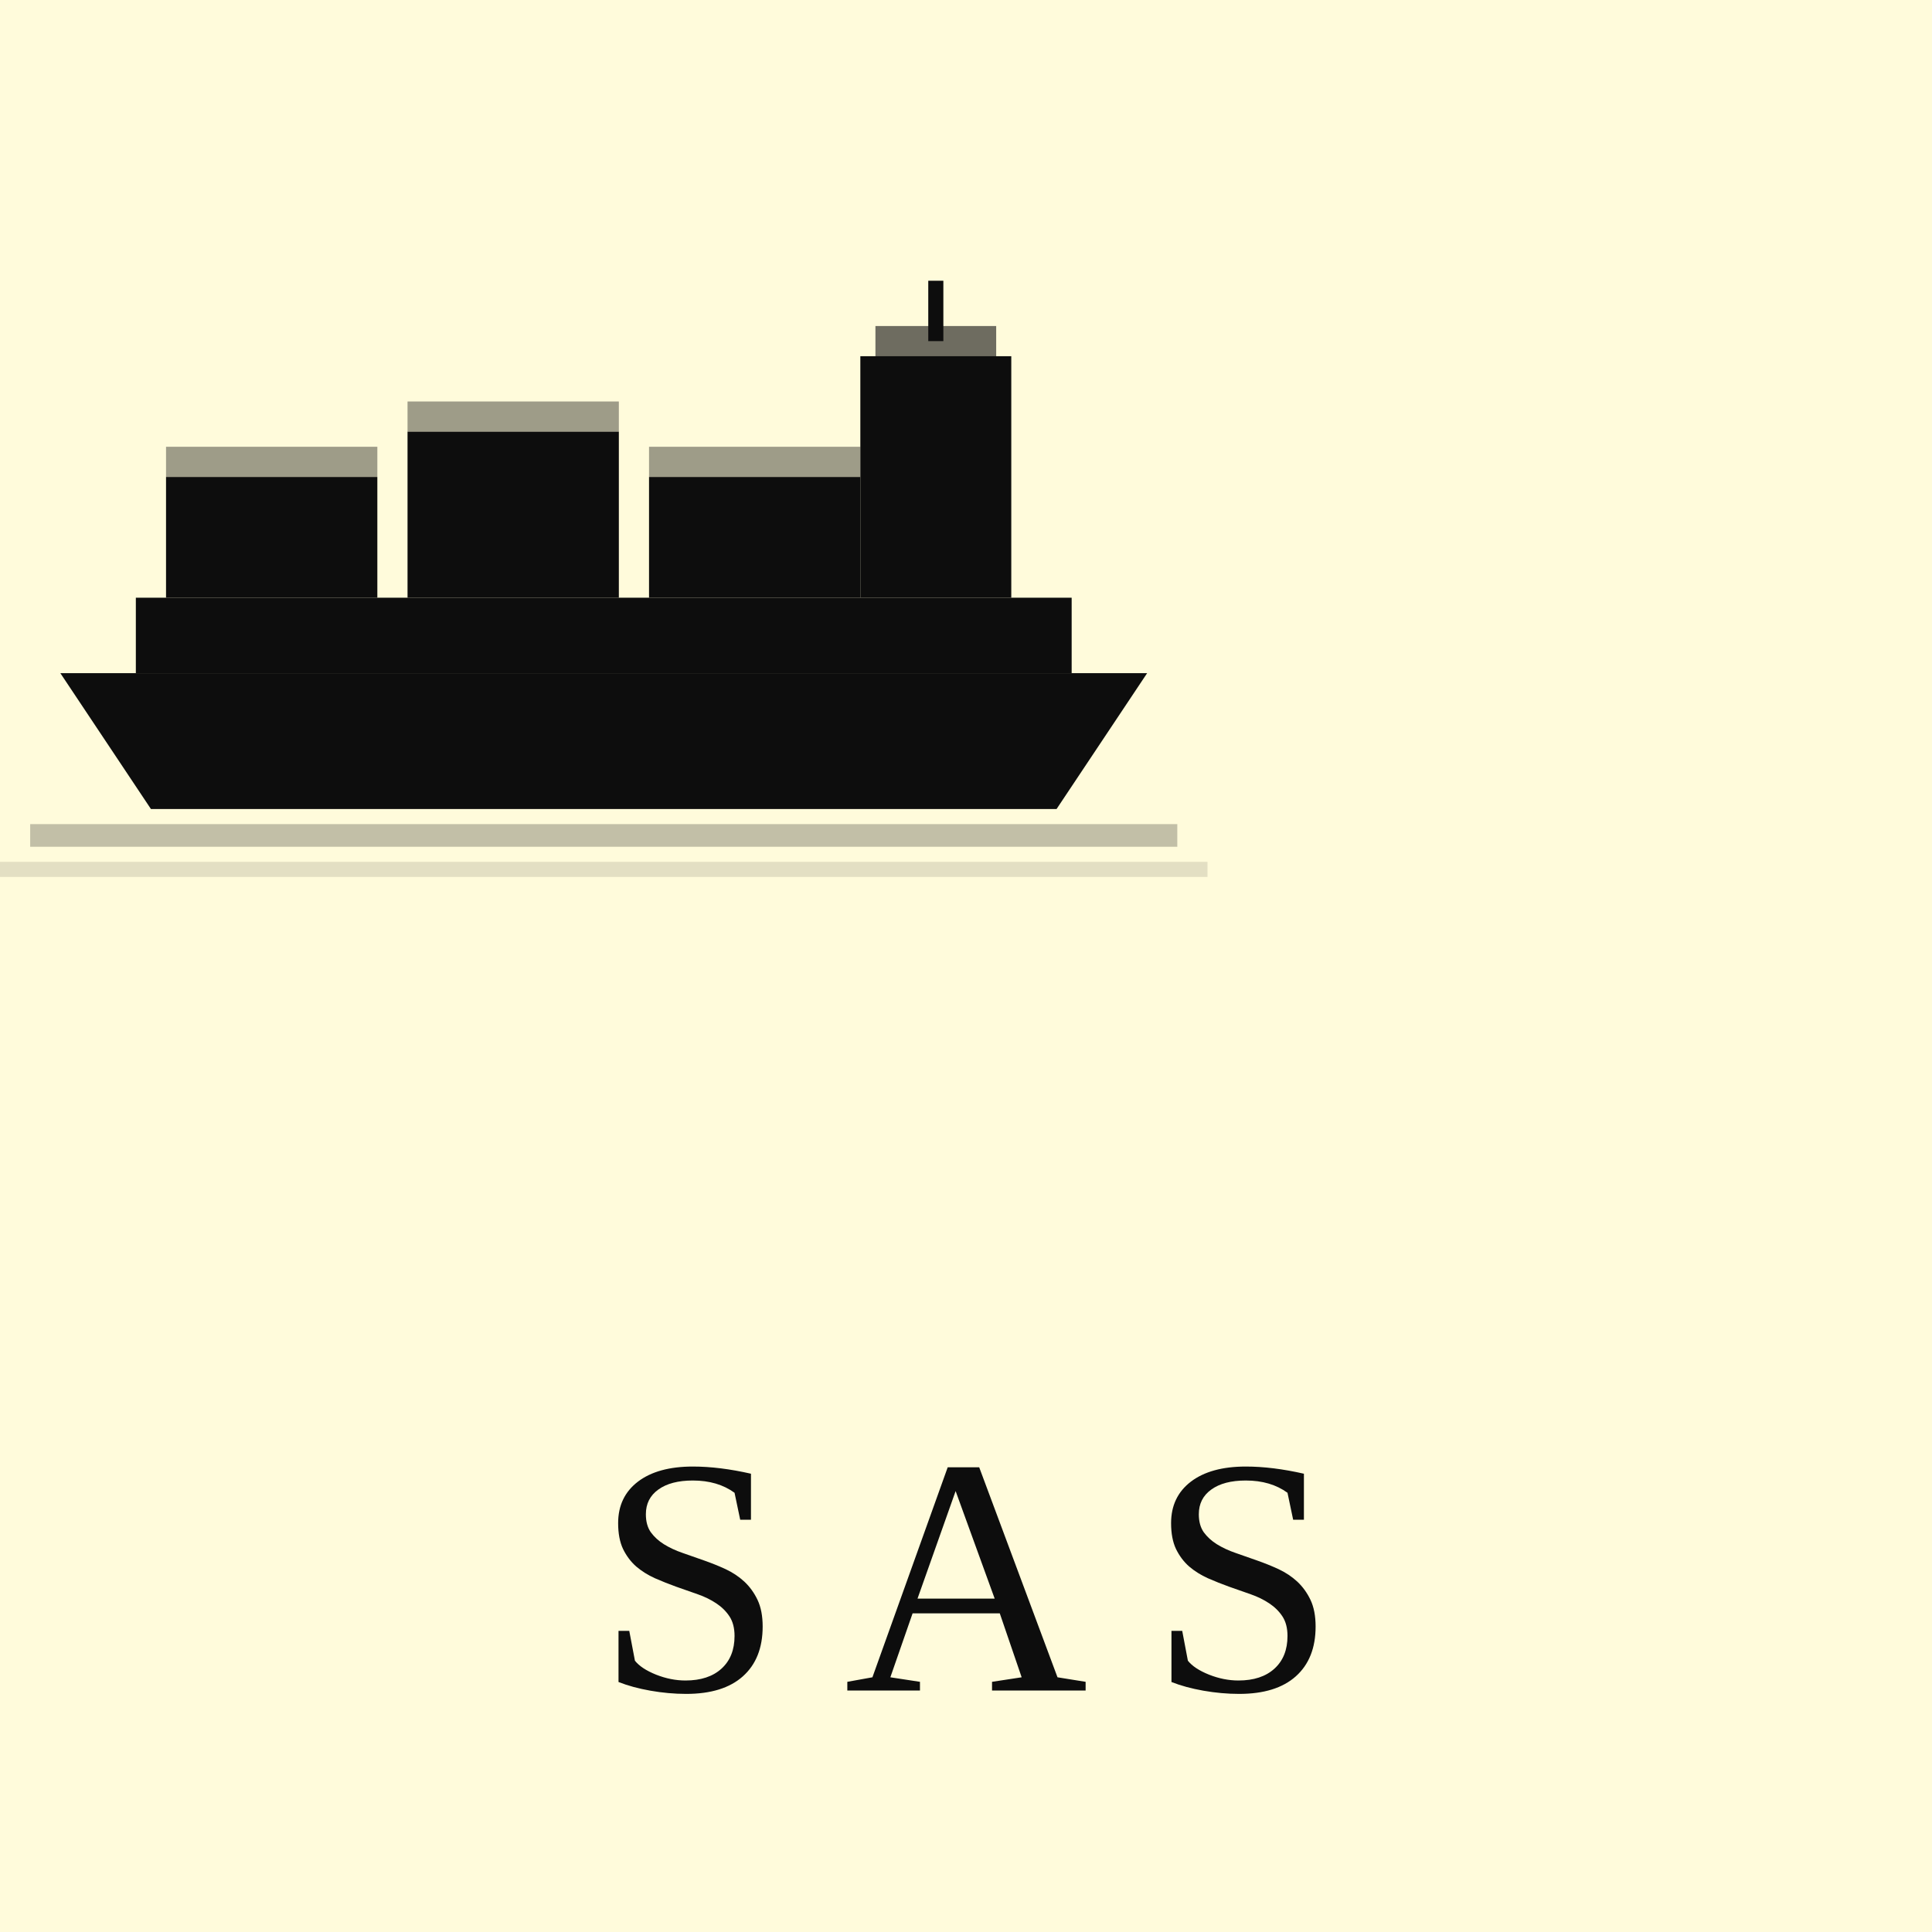
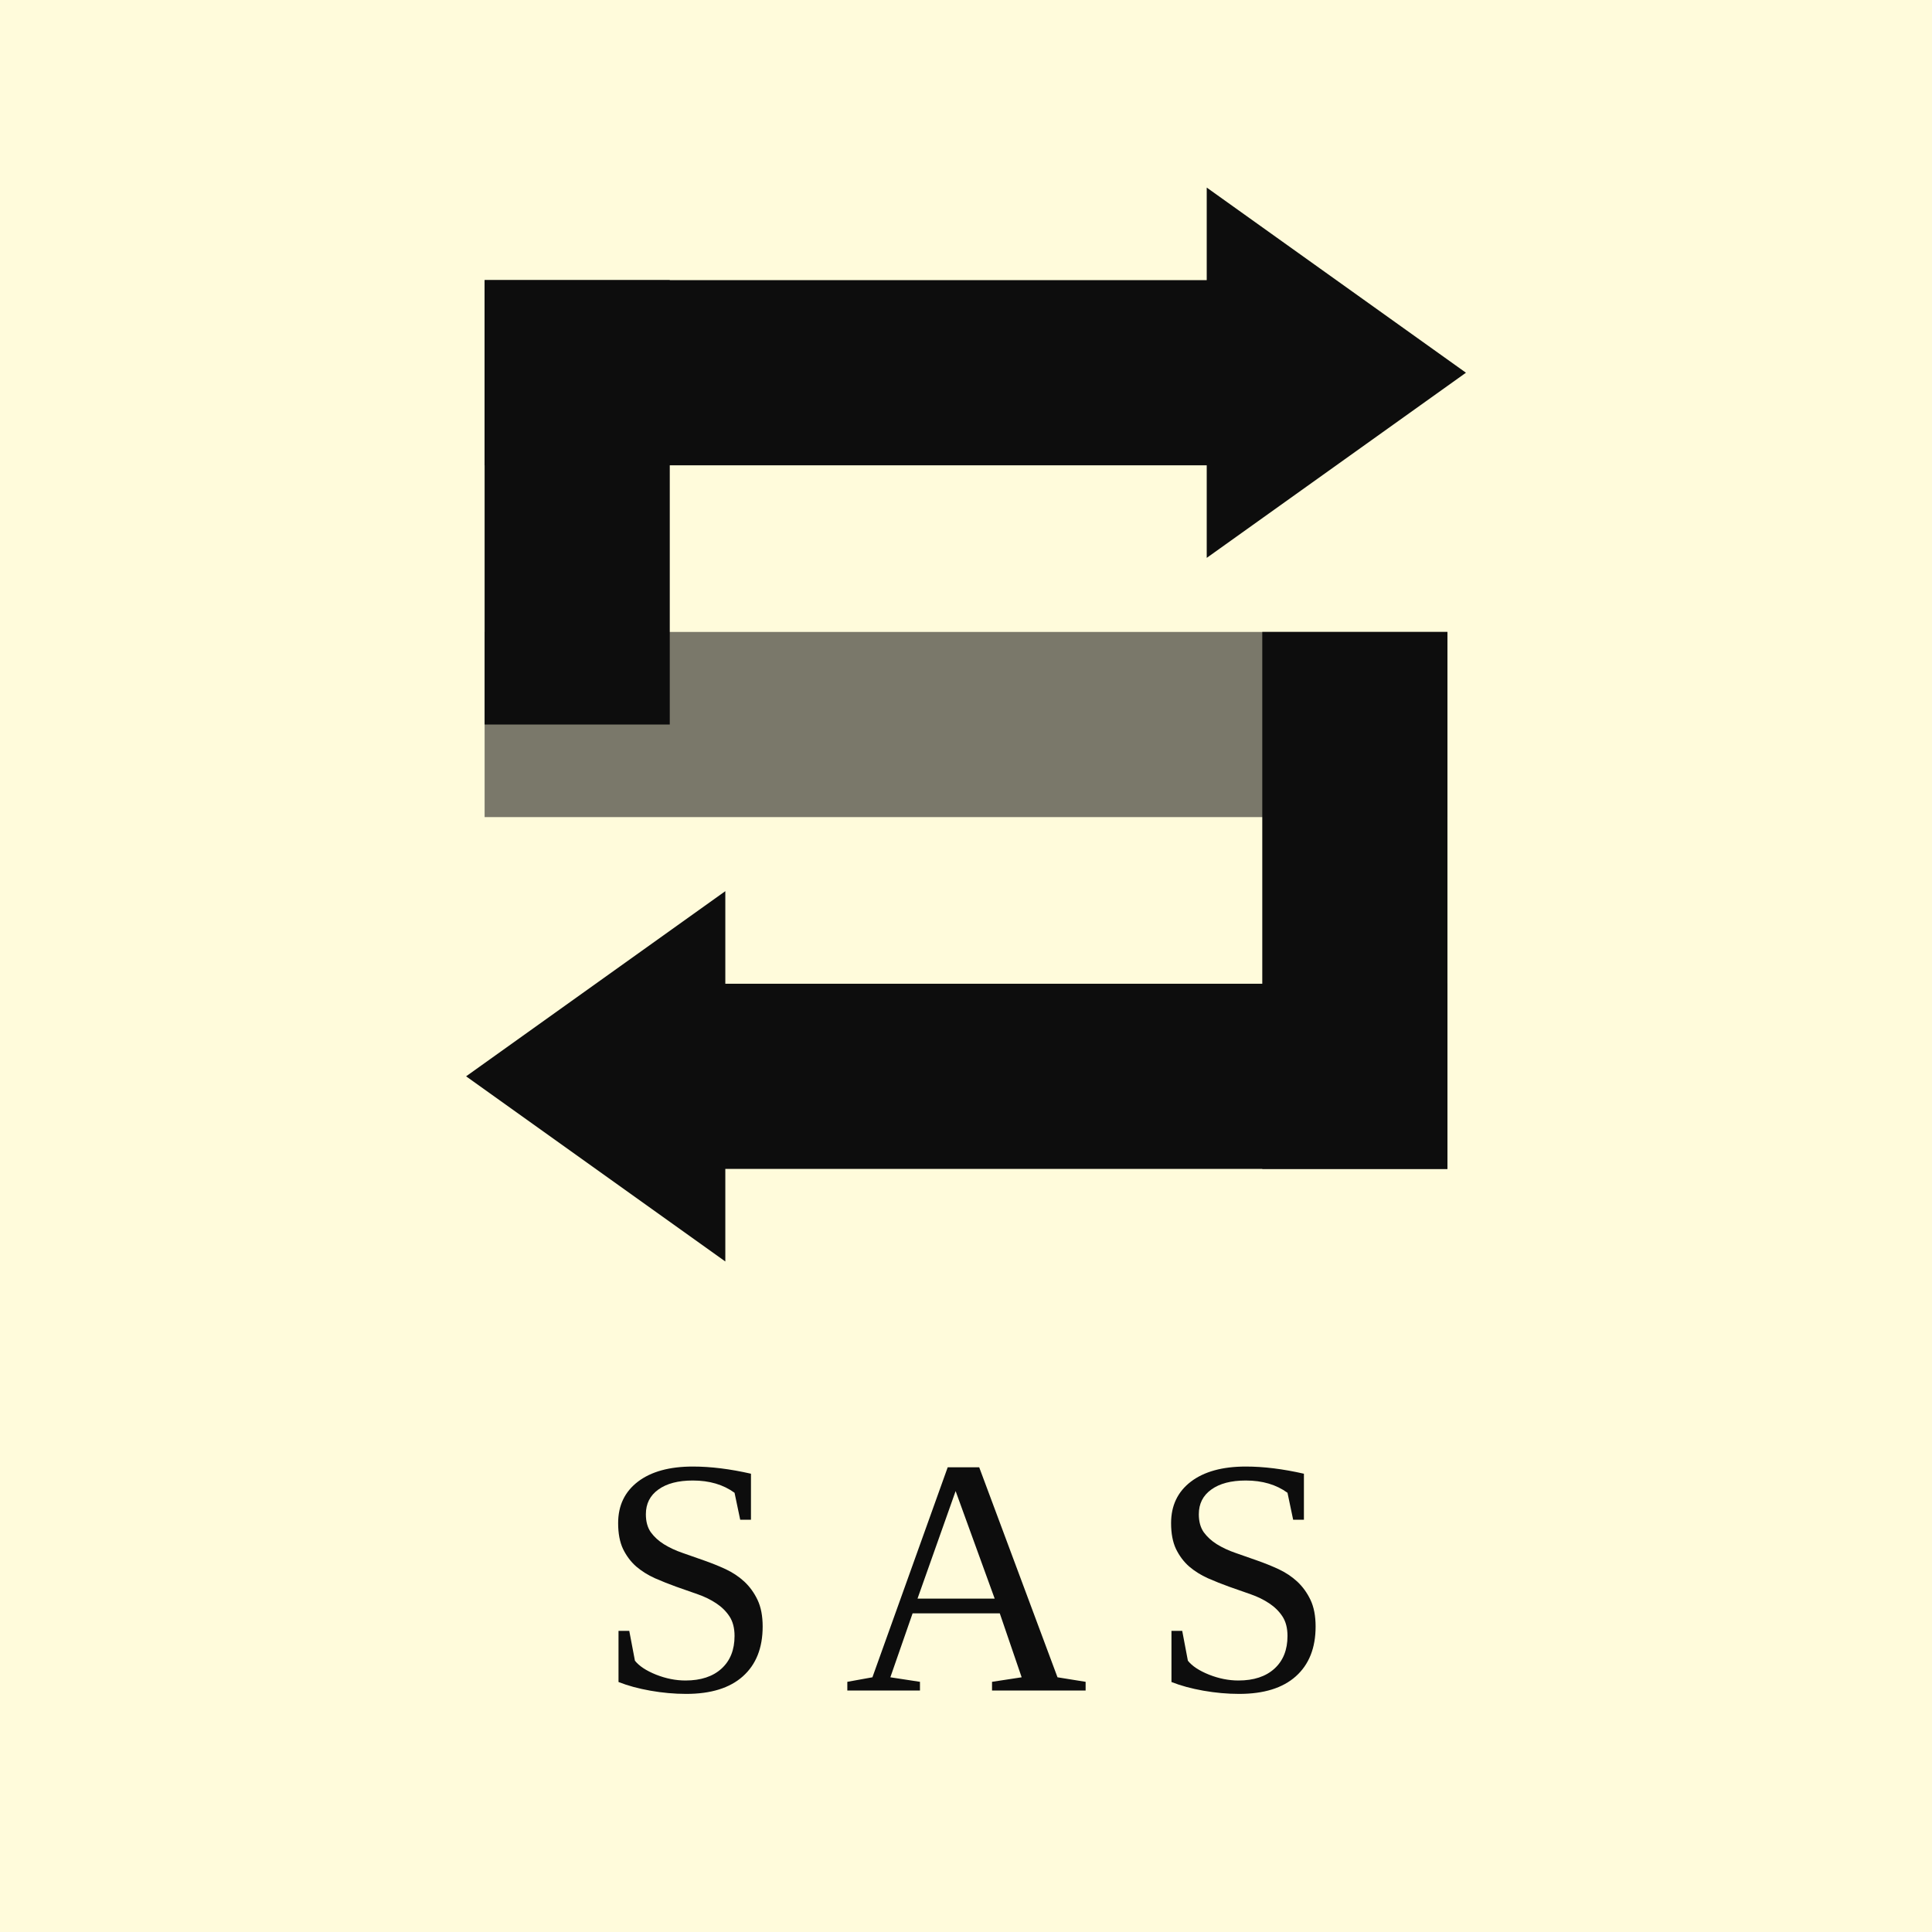
<svg xmlns="http://www.w3.org/2000/svg" width="160" height="160" viewBox="0 0 160 160">
-   <defs>
-     
-   </defs>
  <rect width="160" height="160" fill="#FFFBDB" />
-   <g fill="#0d0d0d" transform="translate(0, 22) scale(0.625)">
-     <polygon points="8,54 152,54 140,72 20,72" />
-     <rect x="18" y="44" width="124" height="10" />
-     <rect x="22" y="28" width="28" height="16" />
-     <rect x="22" y="24" width="28" height="4" opacity="0.4" />
-     <rect x="54" y="22" width="28" height="22" />
-     <rect x="54" y="18" width="28" height="4" opacity="0.4" />
-     <rect x="86" y="28" width="28" height="16" />
-     <rect x="86" y="24" width="28" height="4" opacity="0.4" />
-     <rect x="114" y="12" width="20" height="32" />
-     <rect x="116" y="8" width="16" height="6" opacity="0.6" />
-     <rect x="123" y="2" width="2" height="8" />
-     <rect x="4" y="74" width="152" height="3" opacity="0.25" />
-     <rect x="0" y="79" width="160" height="2" opacity="0.12" />
+   <g transform="translate(34, 14) scale(0.7667)">
+     <rect x="8" y="12" width="80" height="20" fill="#0d0d0d" />
+     <polygon points="86,2 114,22 86,42" fill="#0d0d0d" />
+     <rect x="8" y="12" width="20" height="48" fill="#0d0d0d" />
+     <rect x="8" y="50" width="104" height="20" fill="#0d0d0d" opacity="0.55" />
+     <rect x="92" y="50" width="20" height="58" fill="#0d0d0d" />
+     <rect x="32" y="88" width="80" height="20" fill="#0d0d0d" />
+     <polygon points="34,78 6,98 34,118" fill="#0d0d0d" />
  </g>
  <text x="80" y="140" class="orb" font-size="28" letter-spacing="5" text-anchor="middle" fill="#0d0d0d">SAS</text>
</svg>
